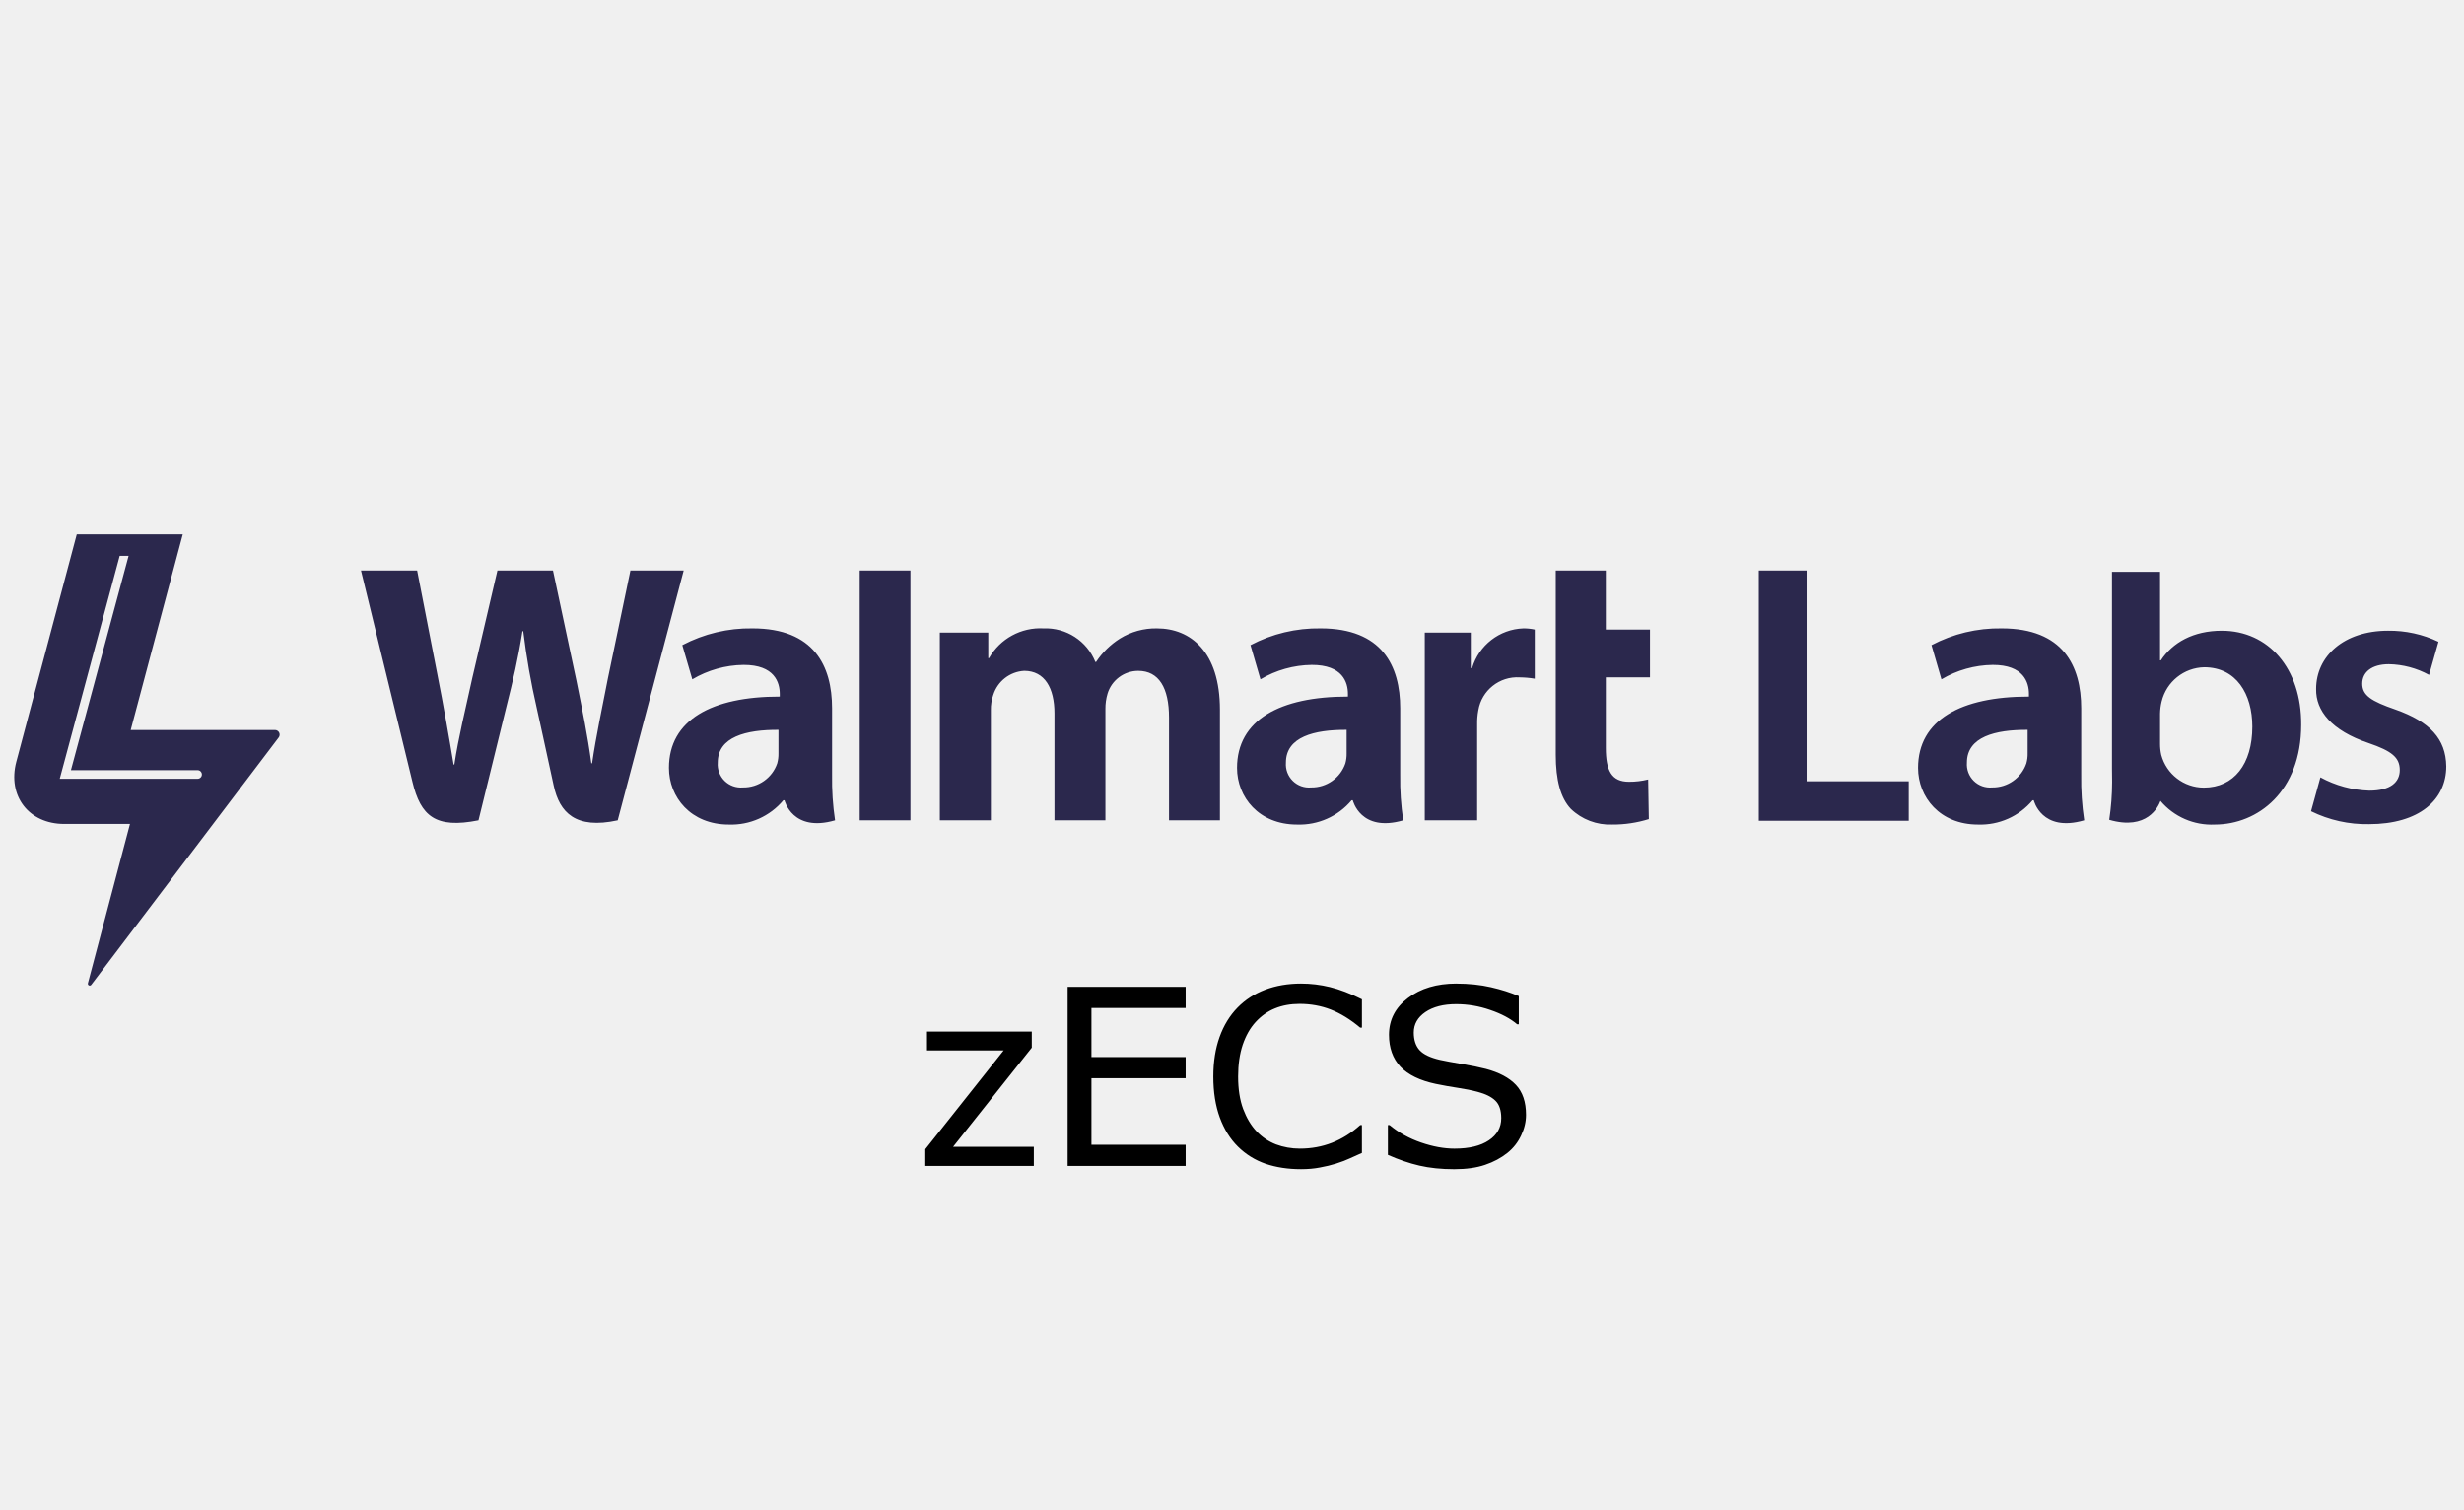
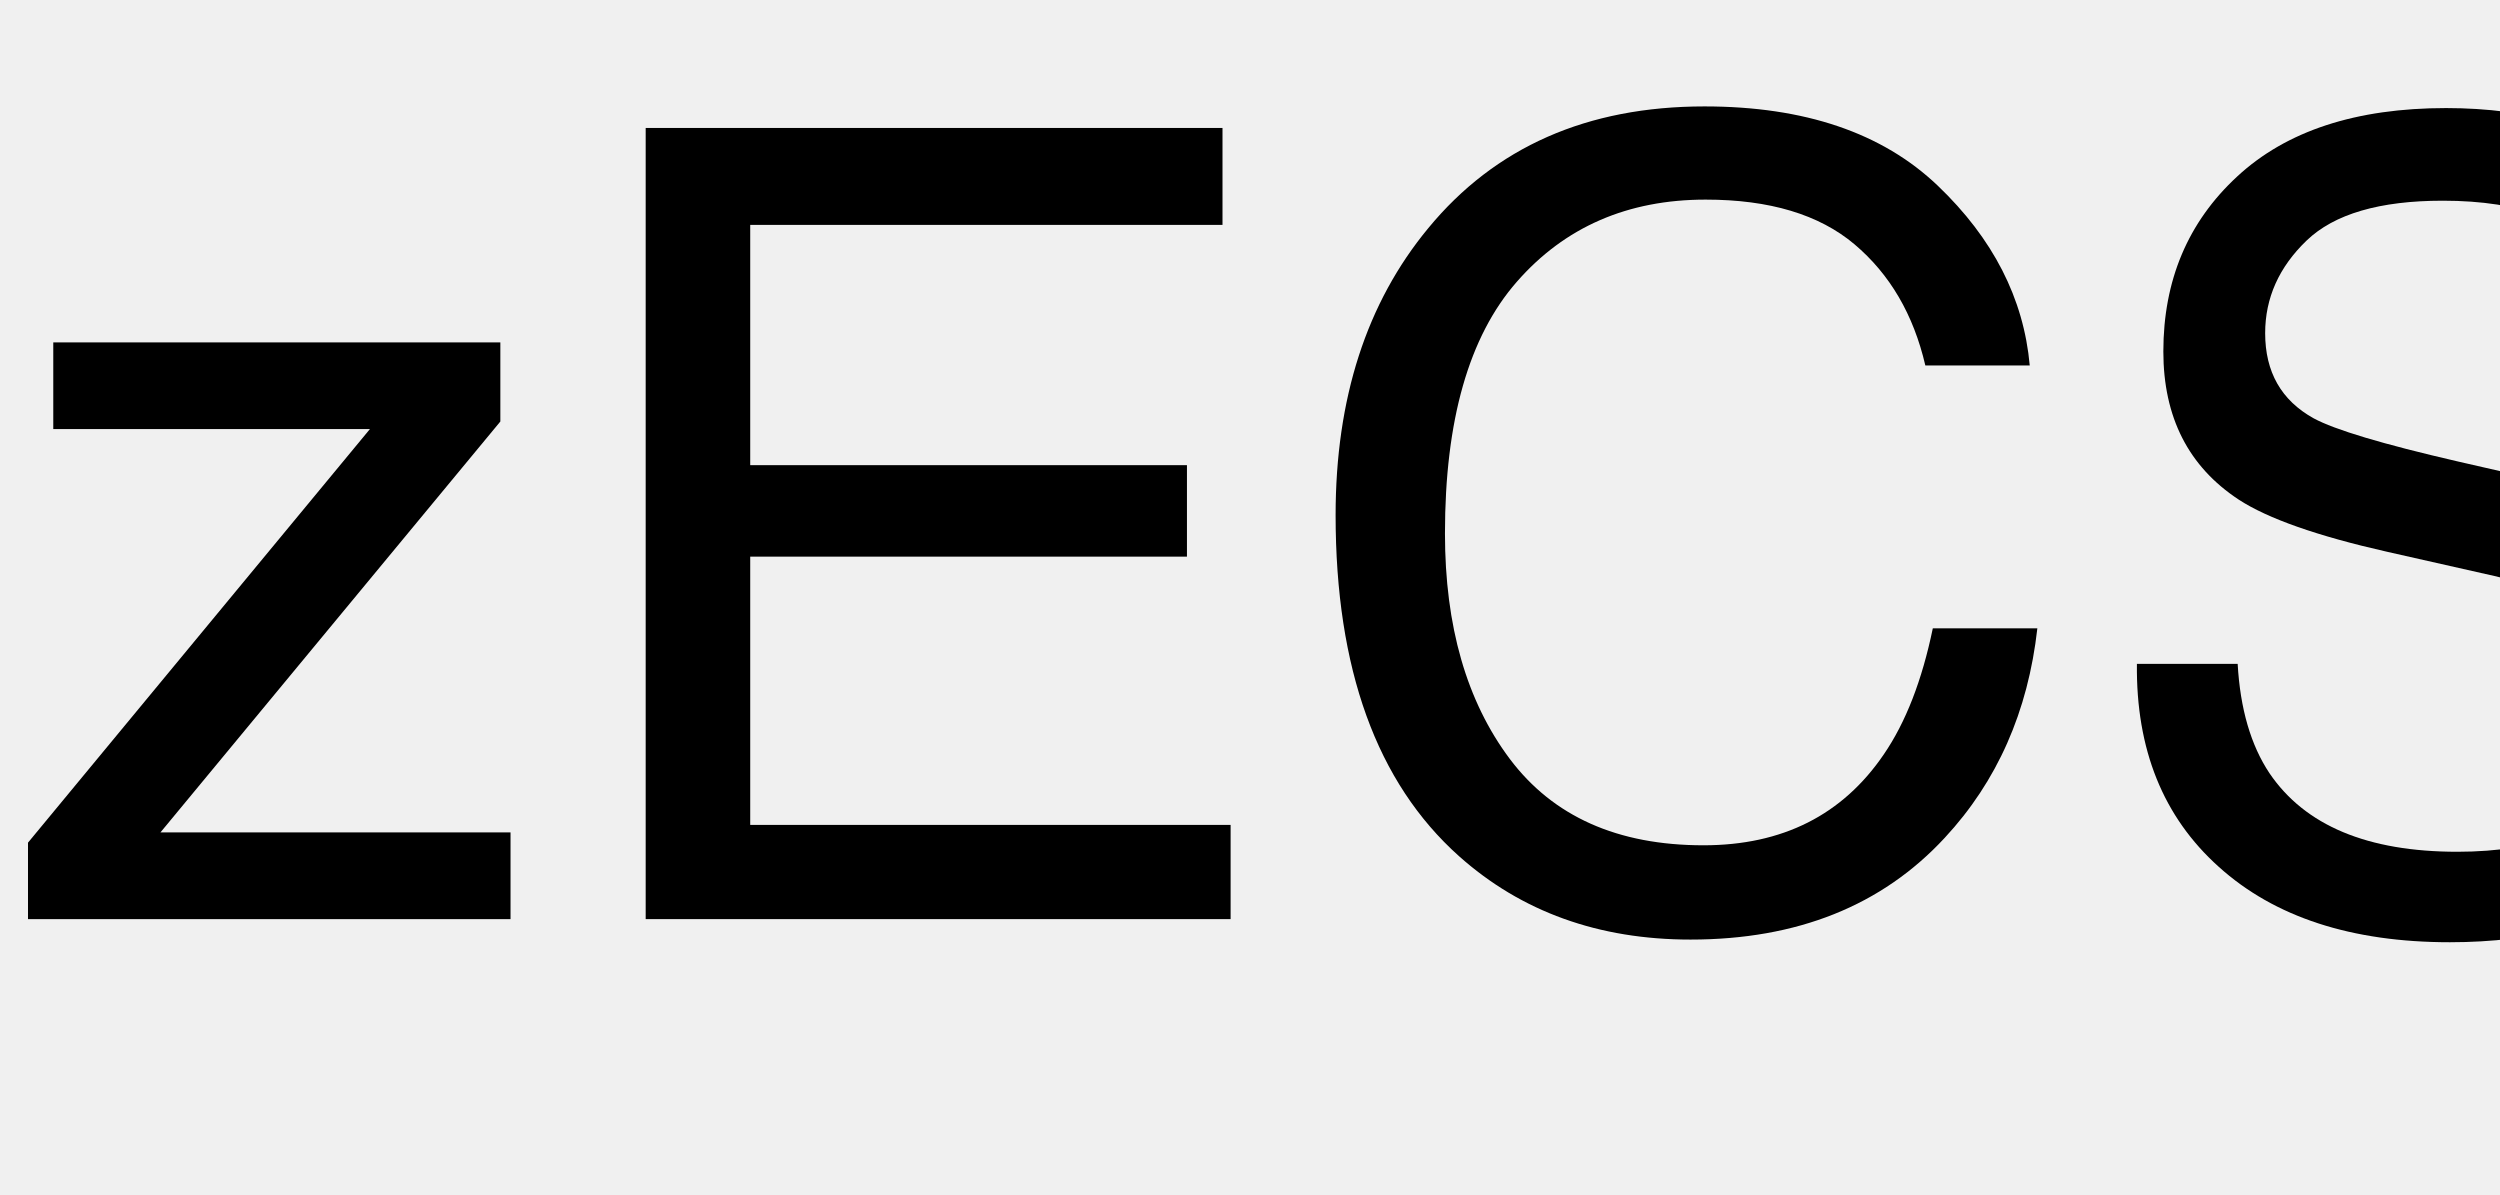
- <svg xmlns="http://www.w3.org/2000/svg" id="图层_1" data-name="图层 1" viewBox="0 0 400 245" version="1.1">
-   <defs id="defs7">
-     <style id="style2">.cls-1{fill:none}.cls-2{fill:#fff;fill-opacity:0}.cls-3{clip-path:url(#clip-path)}.cls-4{fill:#2b284d}</style>
-     <clipPath id="clip-path">
-       <path class="cls-1" d="M-470.034-286.856H869.468v820.445H-470.034z" id="path4" />
-     </clipPath>
+ <svg xmlns="http://www.w3.org/2000/svg" xmlns:xlink="http://www.w3.org/1999/xlink" width="136" height="65" viewBox="0 0 136 65">
+   <defs>
+     <g>
+       <g id="glyph-0-0">
+         <path d="M 1.523 -4.16 L 20.125 -26.66 L 2.898 -26.66 L 2.898 -31.375 L 27.219 -31.375 L 27.219 -27.07 L 8.73 -4.719 L 27.773 -4.719 L 27.773 0 L 1.523 0 Z M 1.523 -4.16 " />
+       </g>
+       <g id="glyph-0-1">
+         <path d="M 5.125 -43.039 L 36.504 -43.039 L 36.504 -37.766 L 10.812 -37.766 L 10.812 -24.695 L 34.57 -24.695 L 34.57 -19.719 L 10.812 -19.719 L 10.812 -5.125 L 36.945 -5.125 L 36.945 0 L 5.125 0 Z M 5.125 -43.039 " />
+       </g>
+       <g id="glyph-0-2">
+         <path d="M 22.703 -44.211 C 28.152 -44.211 32.383 -42.773 35.391 -39.902 C 38.398 -37.031 40.07 -33.77 40.398 -30.117 L 34.719 -30.117 C 34.074 -32.891 32.789 -35.086 30.863 -36.711 C 28.941 -38.332 26.242 -39.141 22.766 -39.141 C 18.527 -39.141 15.102 -37.652 12.496 -34.672 C 9.887 -31.695 8.586 -27.129 8.586 -20.977 C 8.586 -15.938 9.762 -11.852 12.113 -8.715 C 14.469 -5.582 17.977 -4.016 22.648 -4.016 C 26.945 -4.016 30.215 -5.664 32.461 -8.965 C 33.652 -10.703 34.539 -12.988 35.125 -15.82 L 40.812 -15.82 C 40.305 -11.289 38.625 -7.492 35.773 -4.422 C 32.355 -0.73 27.742 1.113 21.945 1.113 C 16.945 1.113 12.742 -0.398 9.344 -3.43 C 4.871 -7.434 2.637 -13.613 2.637 -21.973 C 2.637 -28.32 4.316 -33.523 7.676 -37.586 C 11.309 -42 16.32 -44.211 22.703 -44.211 Z M 22.703 -44.211 " />
+       </g>
+       <g id="glyph-0-3">
+         <path d="M 8.379 -13.887 C 8.516 -11.445 9.094 -9.461 10.109 -7.938 C 12.043 -5.086 15.449 -3.664 20.332 -3.664 C 22.52 -3.664 24.512 -3.977 26.309 -4.602 C 29.785 -5.812 31.523 -7.977 31.523 -11.102 C 31.523 -13.445 30.789 -15.117 29.328 -16.113 C 27.844 -17.09 25.516 -17.938 22.352 -18.664 L 16.523 -19.98 C 12.715 -20.84 10.02 -21.789 8.438 -22.82 C 5.703 -24.617 4.336 -27.305 4.336 -30.879 C 4.336 -34.746 5.672 -37.922 8.352 -40.398 C 11.027 -42.879 14.812 -44.121 19.719 -44.121 C 24.23 -44.121 28.062 -43.031 31.215 -40.855 C 34.371 -38.676 35.945 -35.195 35.945 -30.41 L 30.469 -30.41 C 30.176 -32.715 29.551 -34.484 28.594 -35.711 C 26.816 -37.957 23.797 -39.082 19.539 -39.082 C 16.102 -39.082 13.633 -38.359 12.129 -36.914 C 10.625 -35.469 9.875 -33.789 9.875 -31.875 C 9.875 -29.766 10.75 -28.223 12.508 -27.246 C 13.66 -26.621 16.27 -25.84 20.332 -24.902 L 26.367 -23.523 C 29.277 -22.859 31.523 -21.953 33.105 -20.801 C 35.84 -18.789 37.207 -15.867 37.207 -12.039 C 37.207 -7.273 35.473 -3.867 32.008 -1.816 C 28.539 0.234 24.512 1.258 19.922 1.258 C 14.57 1.258 10.383 -0.109 7.352 -2.844 C 4.324 -5.559 2.844 -9.238 2.898 -13.887 Z M 8.379 -13.887 " />
+       </g>
+     </g>
  </defs>
-   <path id="ee-background" class="cls-2" d="M-1 1h400v245H-1z" />
-   <g class="cls-3" clip-path="url(#clip-path)" id="g14">
-     <path class="cls-4" d="M218.607 122.278a5.696 5.696 0 0 1-.204 1.65 5.78 5.78 0 0 1-5.555 3.899 3.76 3.76 0 0 1-4.096-4.032c0-4.19 4.598-5.348 9.855-5.318zm8.7-7.294c0-6.901-2.95-12.98-12.912-12.98a23.592 23.592 0 0 0-11.393 2.72l1.618 5.549a16.722 16.722 0 0 1 8.318-2.338c5.05-.013 5.88 2.863 5.88 4.705v.439c-11.03-.017-18 3.797-18 11.573 0 4.749 3.55 9.2 9.732 9.2a11.045 11.045 0 0 0 8.864-3.942h.191s1.253 5.27 8.191 3.255a44.461 44.461 0 0 1-.489-7.344zm40.547-5.03v-7.758h-7.17v-9.591h-8.127v29.92c0 4.126.784 7.016 2.448 8.781a9.14 9.14 0 0 0 6.7 2.545 19.566 19.566 0 0 0 5.962-.884l-.11-6.436a12.414 12.414 0 0 1-3.122.372c-2.81 0-3.75-1.795-3.75-5.5v-11.448zm-28.873-1.513h-.217v-5.75h-7.471v30.474h8.505v-15.602a11.034 11.034 0 0 1 .188-2.25 6.41 6.41 0 0 1 6.718-5.358 15.527 15.527 0 0 1 2.447.217v-7.976a8.352 8.352 0 0 0-1.868-.191 8.993 8.993 0 0 0-8.302 6.436zm-51.169-6.436a11.009 11.009 0 0 0-6.01 1.657 12.87 12.87 0 0 0-3.862 3.791h-.124a8.679 8.679 0 0 0-8.392-5.448 9.569 9.569 0 0 0-8.867 4.829h-.124v-4.143h-7.863v30.474h8.285v-17.872a7.013 7.013 0 0 1 .392-2.492 5.588 5.588 0 0 1 5.023-3.905c3.342 0 4.909 2.823 4.909 6.902v17.367h8.271v-18.087a8.414 8.414 0 0 1 .345-2.471 5.21 5.21 0 0 1 4.973-3.71c3.376 0 5.007 2.776 5.007 7.574v16.694h8.268v-17.946c0-9.467-4.802-13.214-10.23-13.214zm-61.44 20.273a5.696 5.696 0 0 1-.204 1.65 5.786 5.786 0 0 1-5.569 3.899 3.756 3.756 0 0 1-4.082-4.032c0-4.19 4.602-5.348 9.856-5.318zm8.704-7.294c0-6.901-2.95-12.98-12.916-12.98a23.618 23.618 0 0 0-11.396 2.72l1.621 5.549a16.709 16.709 0 0 1 8.315-2.338c5.053-.013 5.884 2.863 5.884 4.705v.439c-11.031-.017-17.99 3.797-17.99 11.573 0 4.749 3.547 9.2 9.705 9.2a11.028 11.028 0 0 0 8.867-3.942h.188s1.27 5.27 8.208 3.255a44.854 44.854 0 0 1-.486-7.344zm-32.737-22.38l-3.66 17.535c-.985 5.103-1.872 9.095-2.562 13.763h-.124c-.623-4.624-1.42-8.452-2.418-13.425l-3.808-17.872H80.75l-4.072 17.42c-1.152 5.294-2.233 9.57-2.92 14.081h-.124c-.703-4.246-1.64-9.62-2.655-14.744 0 0-2.418-12.464-3.265-16.757H58.6s7.2 29.509 8.351 34.298c1.34 5.589 3.754 7.652 10.726 6.262l4.494-18.301c1.142-4.541 1.906-7.78 2.64-12.404h.13a120.7 120.7 0 0 0 2.183 12.424s1.832 8.305 2.766 12.668c.945 4.36 3.557 7.106 10.385 5.613l10.712-40.56zm37.224 40.56h8.235v-40.56h-8.235zM293.281 92.605h-7.759v40.637h24.342v-6.42h-16.583V92.605M329.16 122.278a5.583 5.583 0 0 1-.208 1.65 5.776 5.776 0 0 1-5.552 3.899 3.758 3.758 0 0 1-4.096-4.032c0-4.19 4.595-5.348 9.856-5.318zm8.7-7.294c0-6.901-2.95-12.98-12.913-12.98a23.592 23.592 0 0 0-11.392 2.72l1.614 5.549a16.732 16.732 0 0 1 8.318-2.338c5.053-.013 5.884 2.863 5.884 4.705v.439c-11.031-.017-18 3.797-18 11.573 0 4.749 3.547 9.2 9.728 9.2a11.047 11.047 0 0 0 8.868-3.942h.187s1.256 5.27 8.191 3.255a44.853 44.853 0 0 1-.485-7.344v-10.837M357.765 127.854a7.162 7.162 0 0 1-6.915-5.318 8.133 8.133 0 0 1-.191-1.788v-4.886a8.834 8.834 0 0 1 .254-1.98 7.265 7.265 0 0 1 6.916-5.565c5.204 0 7.806 4.33 7.806 9.644 0 6.062-2.98 9.893-7.87 9.893zm2.92-25.47c-4.631 0-7.993 1.915-9.899 4.821h-.127V92.82h-7.806v31.884c0 .917.013 1.62.023 2.226a41.476 41.476 0 0 1-.468 6.152c6.178 1.795 7.993-2.177 8.318-3.07a10.862 10.862 0 0 0 8.817 3.84c6.979 0 14.025-5.378 14.025-16.198.06-9.148-5.332-15.27-12.883-15.27M388.875 115.182c-3.935-1.36-5.395-2.29-5.395-4.206 0-1.855 1.524-3.155 4.313-3.155a14.122 14.122 0 0 1 6.537 1.735l1.524-5.378a18.535 18.535 0 0 0-8.185-1.795c-7.173 0-11.677 4.143-11.677 9.46-.063 3.523 2.475 6.738 8.506 8.777 3.804 1.3 5.073 2.348 5.073 4.39 0 1.98-1.523 3.34-4.95 3.34a17.803 17.803 0 0 1-7.932-2.164l-1.52 5.502a20.368 20.368 0 0 0 9.39 2.1c8.184 0 12.564-3.955 12.564-9.397-.064-4.45-2.666-7.233-8.248-9.209M9.699 126.42l9.728-36.186h1.447l-9.36 34.787h20.558a.702.702 0 0 1 .7.7.7.7 0 0 1-.7.7zm34.94-7.916H21.216l8.452-31.763H12.461l-9.815 36.917c-1.466 5.552 2.033 10.093 7.776 10.096h10.676L14.27 159.61a.304.304 0 0 0 .536.261l30.433-40.155a.755.755 0 0 0-.6-1.212" id="path12" />
-   </g>
-   <g aria-label="zECS" style="font-style:normal;font-weight:normal;font-size:40px;line-height:1.25;font-family:sans-serif;letter-spacing:0px;word-spacing:0px;fill:#000000;fill-opacity:1;stroke:none" id="text3712">
-     <path id="path23" d="m 211.227,159.662 c -2.135,0 -4.082,0.332 -5.84,0.996 -1.745,0.664 -3.236,1.628 -4.473,2.891 -1.276,1.302 -2.253,2.897 -2.93,4.785 -0.677,1.888 -1.016,4.03 -1.016,6.426 0,2.526 0.352,4.746 1.055,6.66 0.703,1.901 1.68,3.47 2.93,4.707 1.276,1.263 2.773,2.194 4.492,2.793 1.732,0.586 3.652,0.879 5.762,0.879 1.12,0 2.142,-0.091 3.066,-0.273 0.938,-0.169 1.803,-0.378 2.598,-0.625 0.938,-0.299 1.693,-0.586 2.266,-0.859 0.586,-0.273 1.237,-0.566 1.953,-0.879 v -4.531 h -0.273 c -1.419,1.276 -2.943,2.233 -4.57,2.871 -1.628,0.638 -3.372,0.957 -5.234,0.957 -1.354,0 -2.643,-0.228 -3.867,-0.684 -1.211,-0.469 -2.272,-1.185 -3.184,-2.148 -0.872,-0.924 -1.589,-2.122 -2.148,-3.594 -0.547,-1.471 -0.82,-3.229 -0.82,-5.273 0,-1.953 0.247,-3.672 0.742,-5.156 0.508,-1.497 1.211,-2.734 2.109,-3.711 0.924,-1.003 1.973,-1.738 3.145,-2.207 1.185,-0.482 2.513,-0.723 3.984,-0.723 1.797,0 3.483,0.306 5.059,0.918 1.576,0.612 3.164,1.589 4.766,2.93 h 0.293 v -4.59 c -1.901,-0.951 -3.633,-1.615 -5.195,-1.992 -1.549,-0.378 -3.105,-0.566 -4.668,-0.566 z m 25.176,0 c -3.164,0 -5.775,0.781 -7.832,2.344 -2.057,1.549 -3.086,3.542 -3.086,5.977 0,2.122 0.618,3.848 1.855,5.176 1.25,1.315 3.164,2.246 5.742,2.793 1.276,0.26 2.48,0.475 3.613,0.645 1.146,0.169 2.207,0.384 3.184,0.645 1.289,0.339 2.246,0.814 2.871,1.426 0.638,0.612 0.957,1.562 0.957,2.852 0,1.497 -0.671,2.695 -2.012,3.594 -1.328,0.898 -3.19,1.348 -5.586,1.348 -1.693,0 -3.503,-0.332 -5.43,-0.996 -1.927,-0.664 -3.626,-1.608 -5.098,-2.832 h -0.273 v 4.844 c 1.732,0.768 3.431,1.348 5.098,1.738 1.68,0.391 3.568,0.586 5.664,0.586 1.953,0 3.62,-0.234 5,-0.703 1.393,-0.469 2.611,-1.12 3.652,-1.953 0.951,-0.768 1.686,-1.706 2.207,-2.812 0.534,-1.107 0.801,-2.227 0.801,-3.359 0,-2.083 -0.547,-3.704 -1.641,-4.863 -1.094,-1.159 -2.721,-2.025 -4.883,-2.598 -1.068,-0.273 -2.37,-0.54 -3.906,-0.801 -1.536,-0.26 -2.721,-0.482 -3.555,-0.664 -1.576,-0.365 -2.676,-0.892 -3.301,-1.582 -0.625,-0.69 -0.938,-1.641 -0.938,-2.852 0,-1.354 0.625,-2.461 1.875,-3.32 1.263,-0.859 2.93,-1.289 5,-1.289 1.888,0 3.73,0.312 5.527,0.938 1.81,0.612 3.268,1.387 4.375,2.324 h 0.273 v -4.57 c -1.315,-0.573 -2.826,-1.055 -4.531,-1.445 -1.706,-0.391 -3.581,-0.586 -5.625,-0.586 z m -63.086,0.527 v 29.082 h 19.16 v -3.438 H 177.184 V 175.033 h 15.293 v -3.438 h -15.293 v -7.969 h 15.293 v -3.438 z m -22.832,7.266 v 3.066 h 12.441 l -12.715,16.035 v 2.715 h 17.617 v -3.105 h -13.105 l 12.773,-16.094 v -2.617 z" />
+   <g fill="rgb(0%, 0%, 0%)" fill-opacity="1">
+     <use xlink:href="#glyph-0-0" x="0" y="50" />
+     <use xlink:href="#glyph-0-1" x="30" y="50" />
+     <use xlink:href="#glyph-0-2" x="70.02" y="50" />
+     <use xlink:href="#glyph-0-3" x="113.35" y="50" />
  </g>
</svg>
